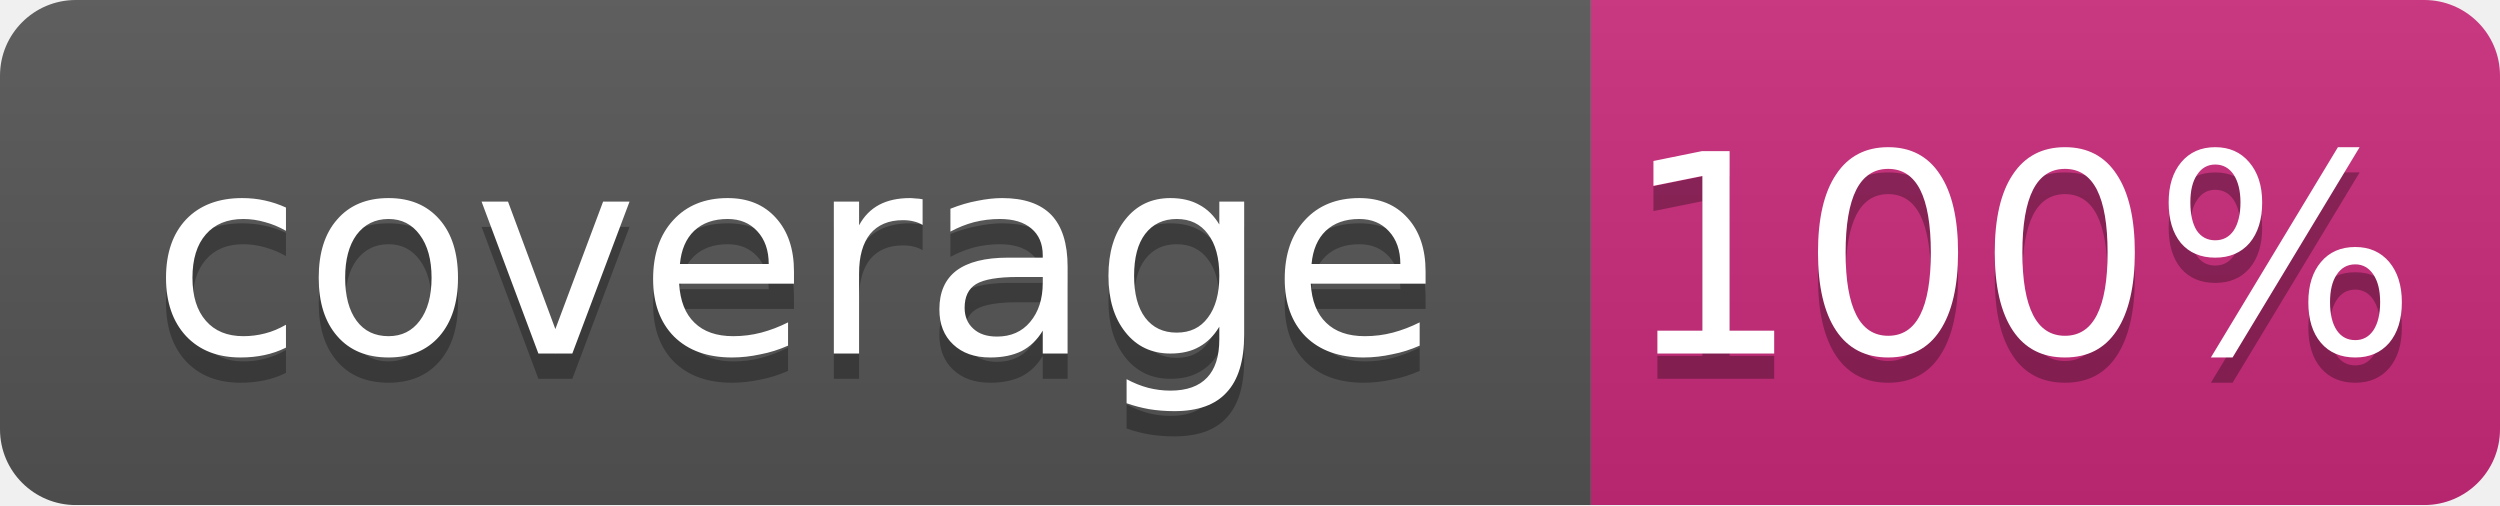
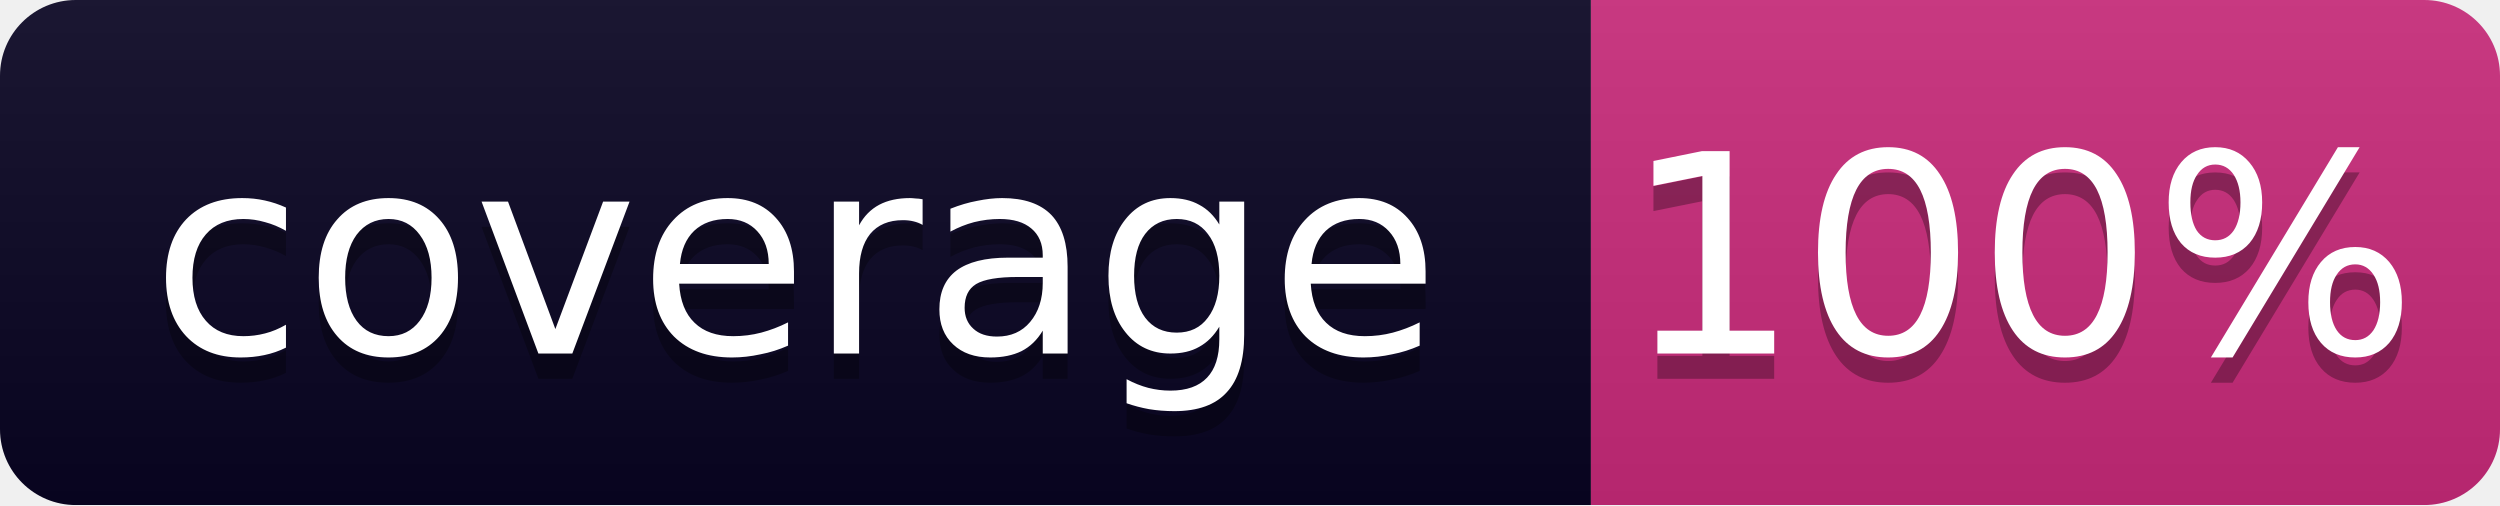
<svg xmlns="http://www.w3.org/2000/svg" width="99" height="20">
  <linearGradient id="b" x2="0" y2="100%">
    <stop offset="0" stop-color="#bbb" stop-opacity=".1" />
    <stop offset="1" stop-opacity=".1" />
  </linearGradient>
  <mask id="a">
    <rect width="99" height="20" rx="3" fill="#fff" />
  </mask>
  <g mask="url(#a)">
-     <path fill="#555" d="M0 0h63v20H0z" />
+     <path fill="#090422" d="M0 0h63v20H0z" />
    <path fill="#CA2A7A" d="M63 0h36v20H63z" />
    <path fill="url(#b)" d="M0 0h99v20H0z" />
  </g>
  <g fill="#fff" text-anchor="middle" font-family="DejaVu Sans,Verdana,Geneva,sans-serif" font-size="11">
    <text x="31.5" y="15" fill="#010101" fill-opacity=".3">coverage</text>
    <text x="31.5" y="14">coverage</text>
    <text x="80" y="15" fill="#010101" fill-opacity=".3">100%</text>
    <text x="80" y="14">100%</text>
  </g>
</svg>
